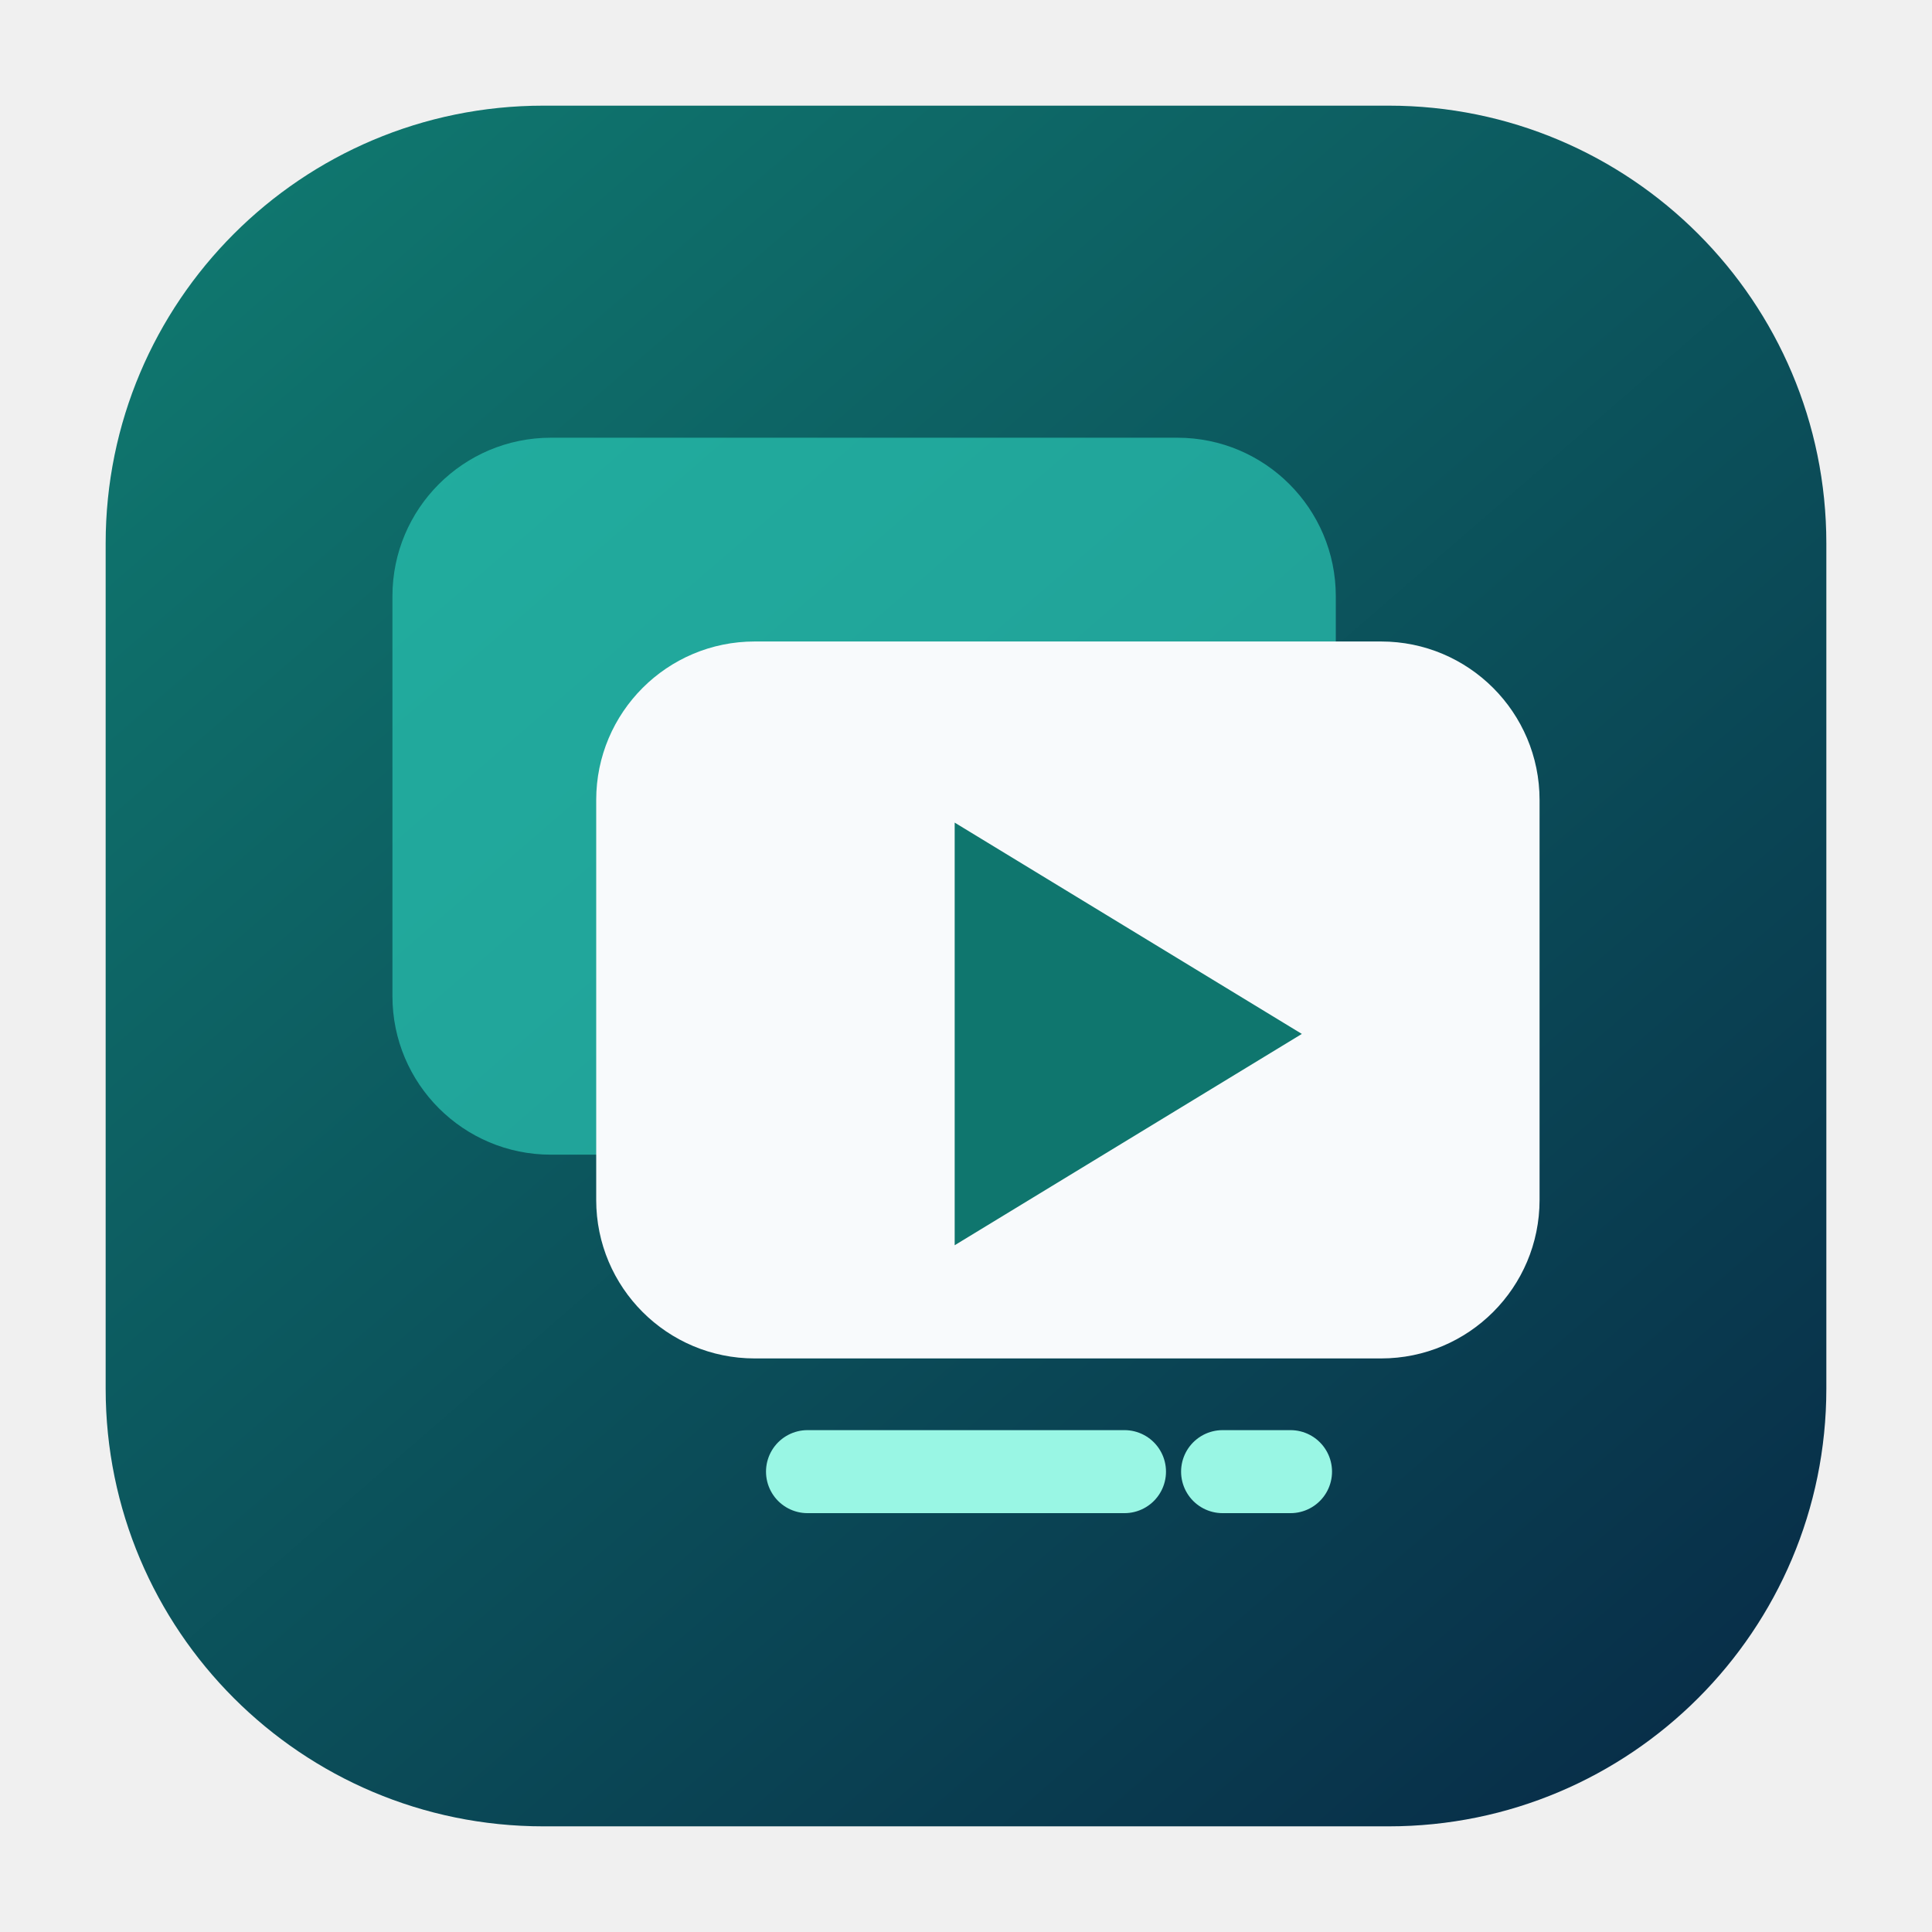
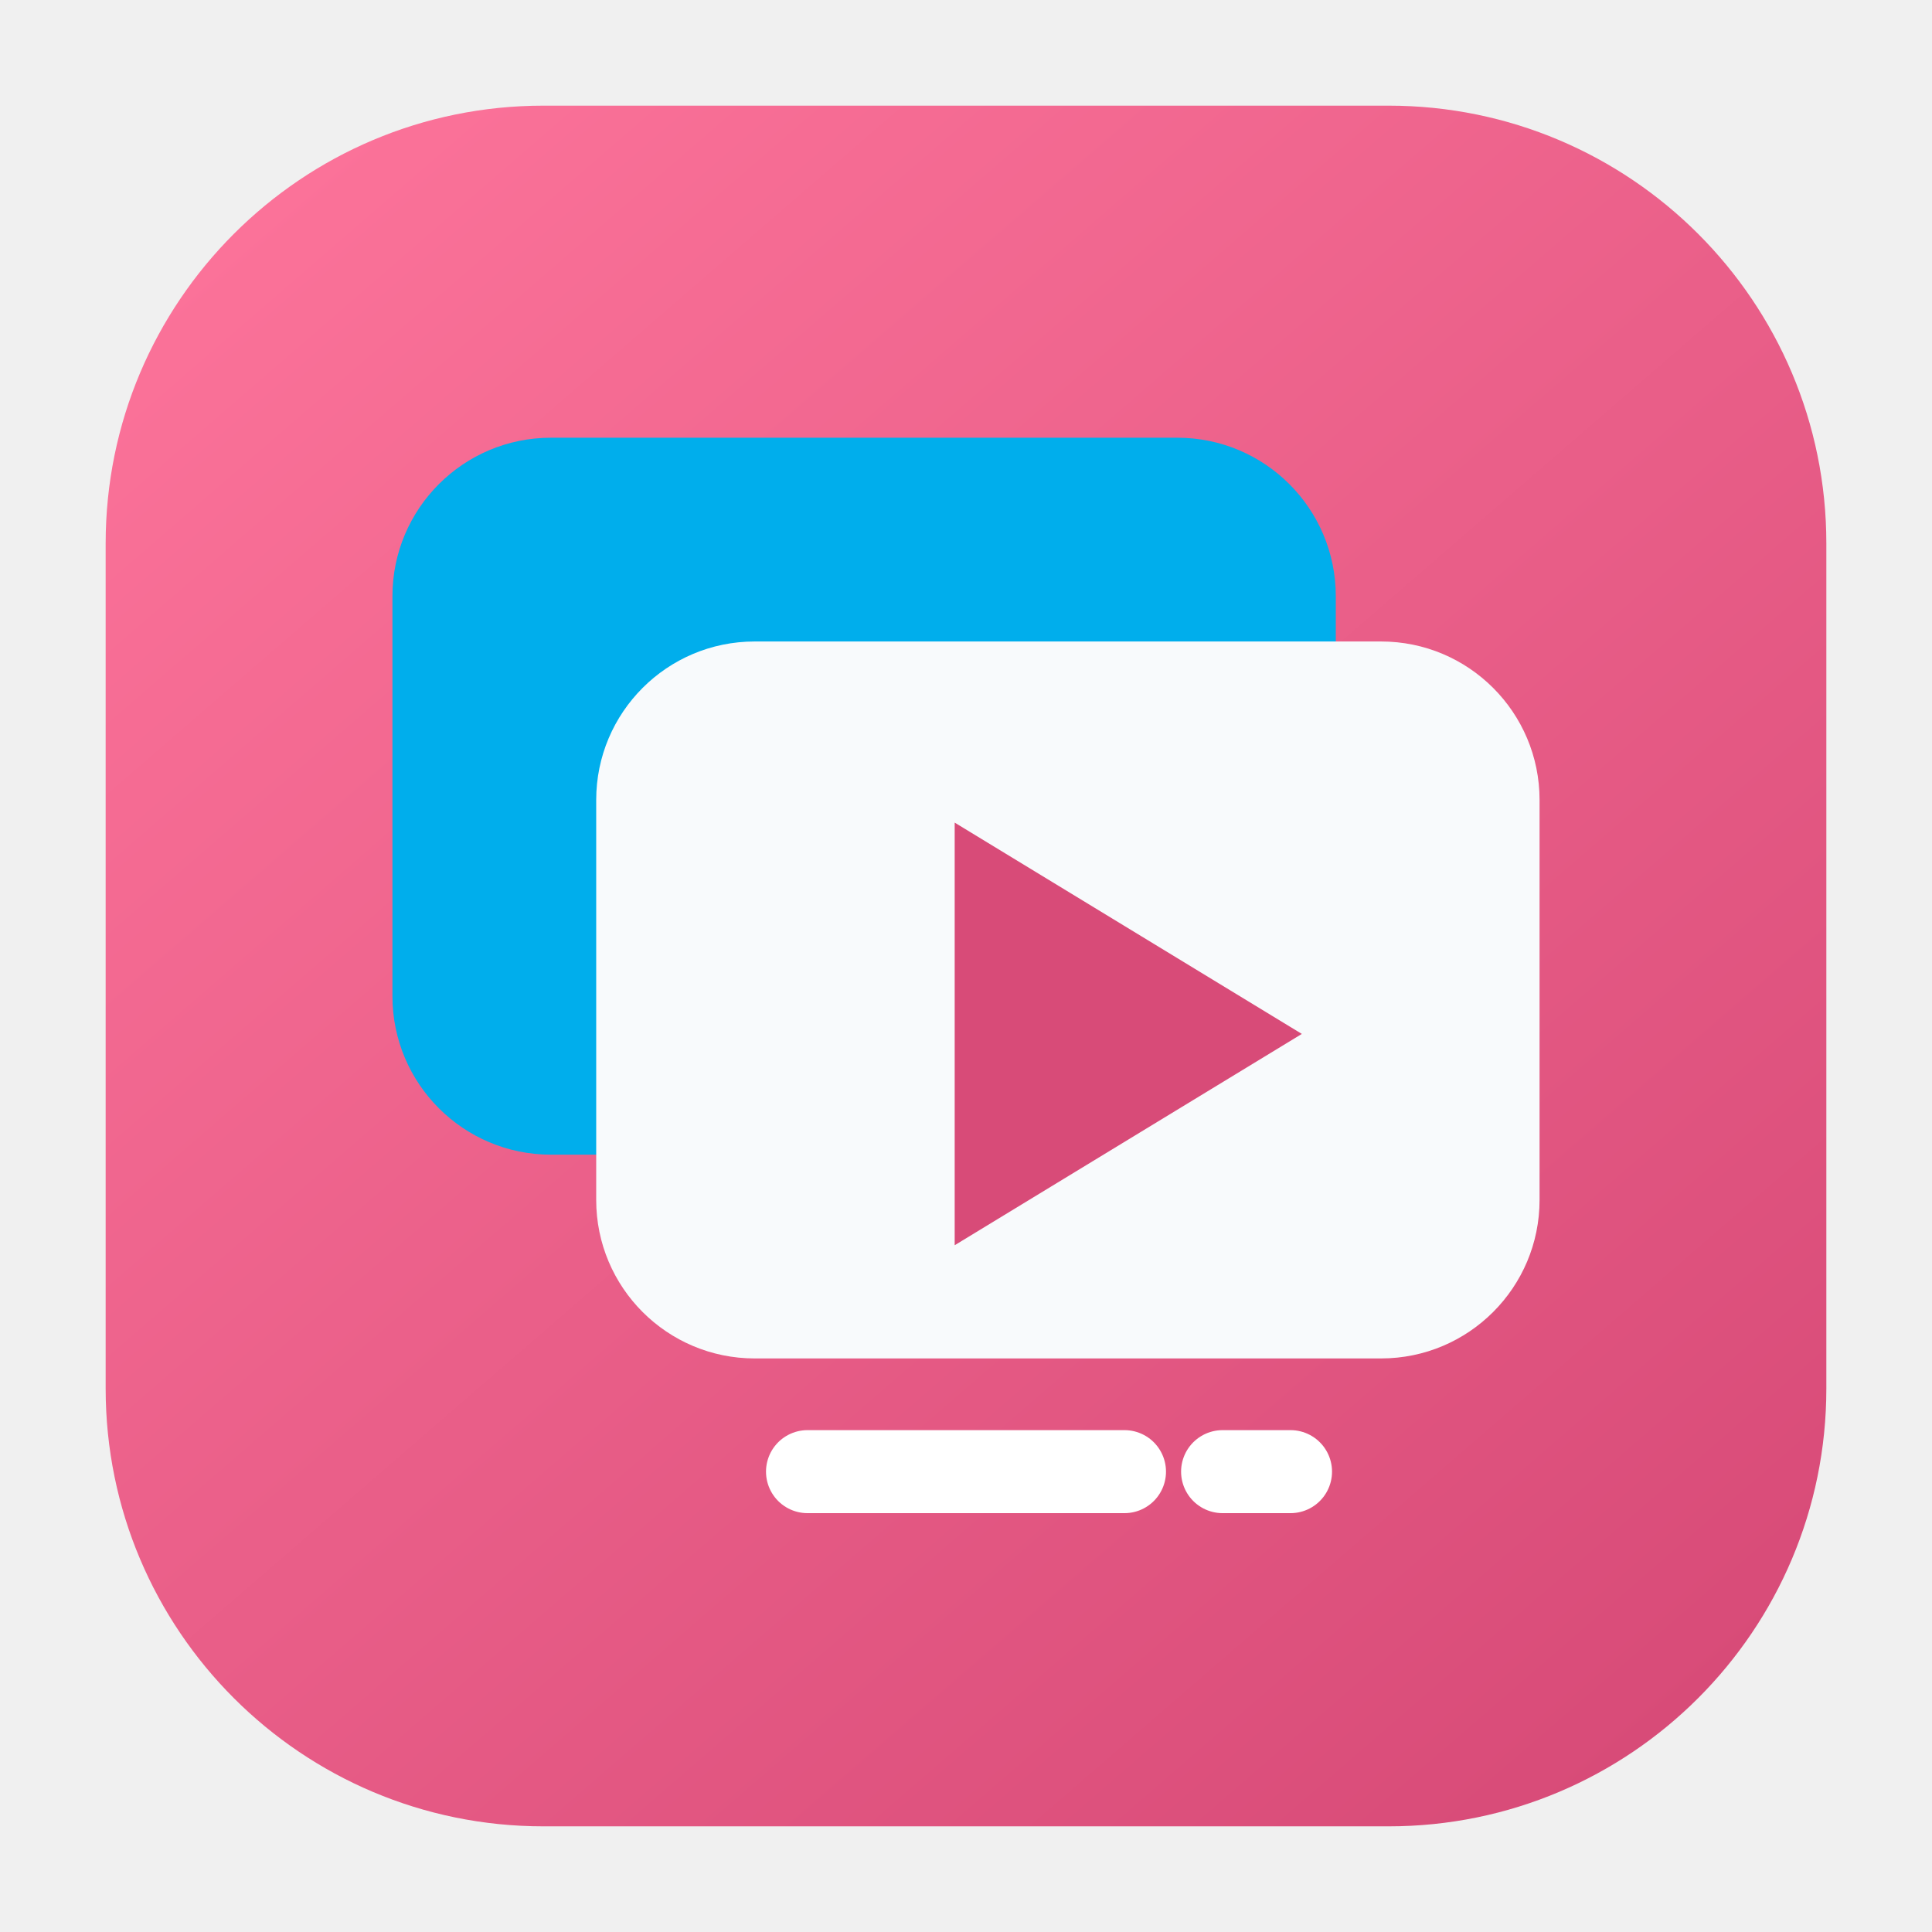
<svg xmlns="http://www.w3.org/2000/svg" viewBox="0 0 512 512" role="img" aria-labelledby="title desc">
  <defs>
    <linearGradient id="brand" x1="76" y1="48" x2="436" y2="464" gradientUnits="userSpaceOnUse">
-       <stop stop-color="#0F766E" />
-       <stop offset="1" stop-color="#082F49" />
+       <stop stop-color="#FB7299" />
+       <stop offset="1" stop-color="#D84B78" />
    </linearGradient>
  </defs>
  <rect x="28" y="28" width="456" height="456" rx="116" fill="url(#brand)" />
-   <rect x="104" y="116" width="250" height="190" rx="42" fill="#2DD4BF" opacity=".62" />
+   <rect x="104" y="116" width="250" height="190" rx="42" fill="#00AEEC" />
  <rect x="158" y="170" width="250" height="190" rx="42" fill="#F8FAFC" />
-   <path d="m253 218 92 56-92 56z" fill="#0F766E" />
-   <path d="M214 390h84M324 390h18" fill="none" stroke="#99F6E4" stroke-width="22" stroke-linecap="round" />
+   <path d="m253 218 92 56-92 56z" fill="#D84B78" />
+   <path d="M214 390h84M324 390h18" fill="none" stroke="#FFFFFF" stroke-width="22" stroke-linecap="round" />
</svg>
